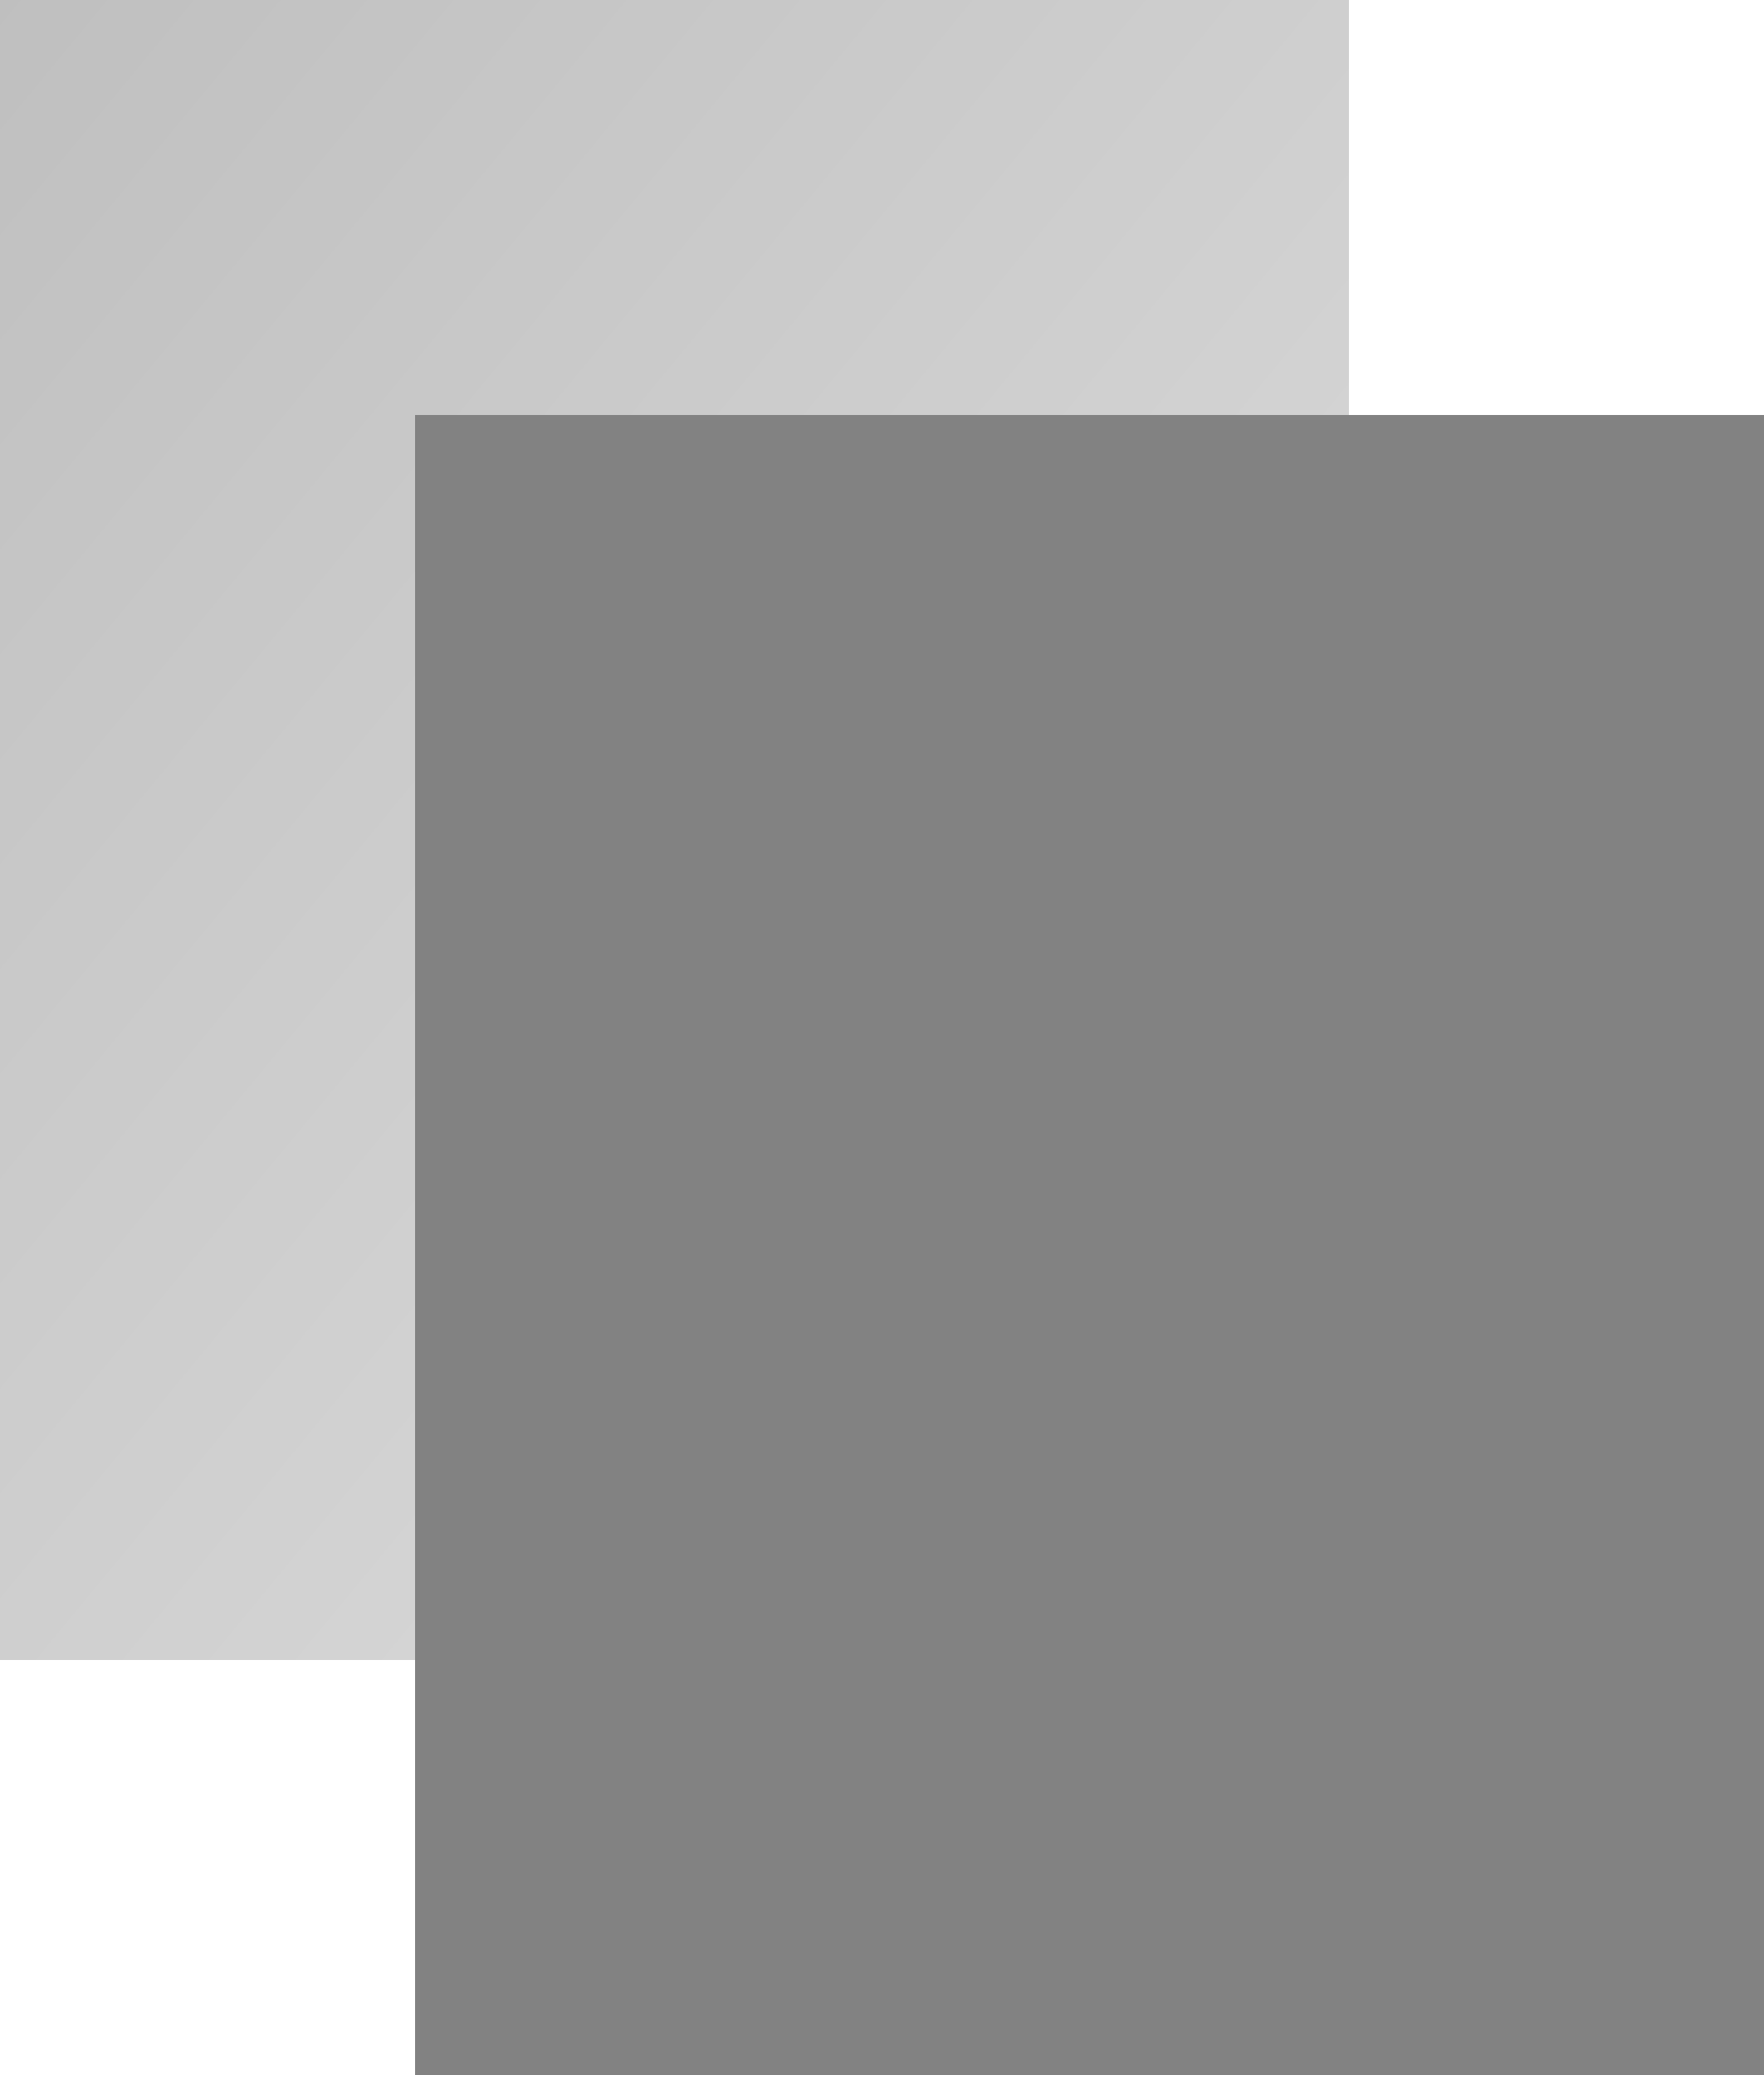
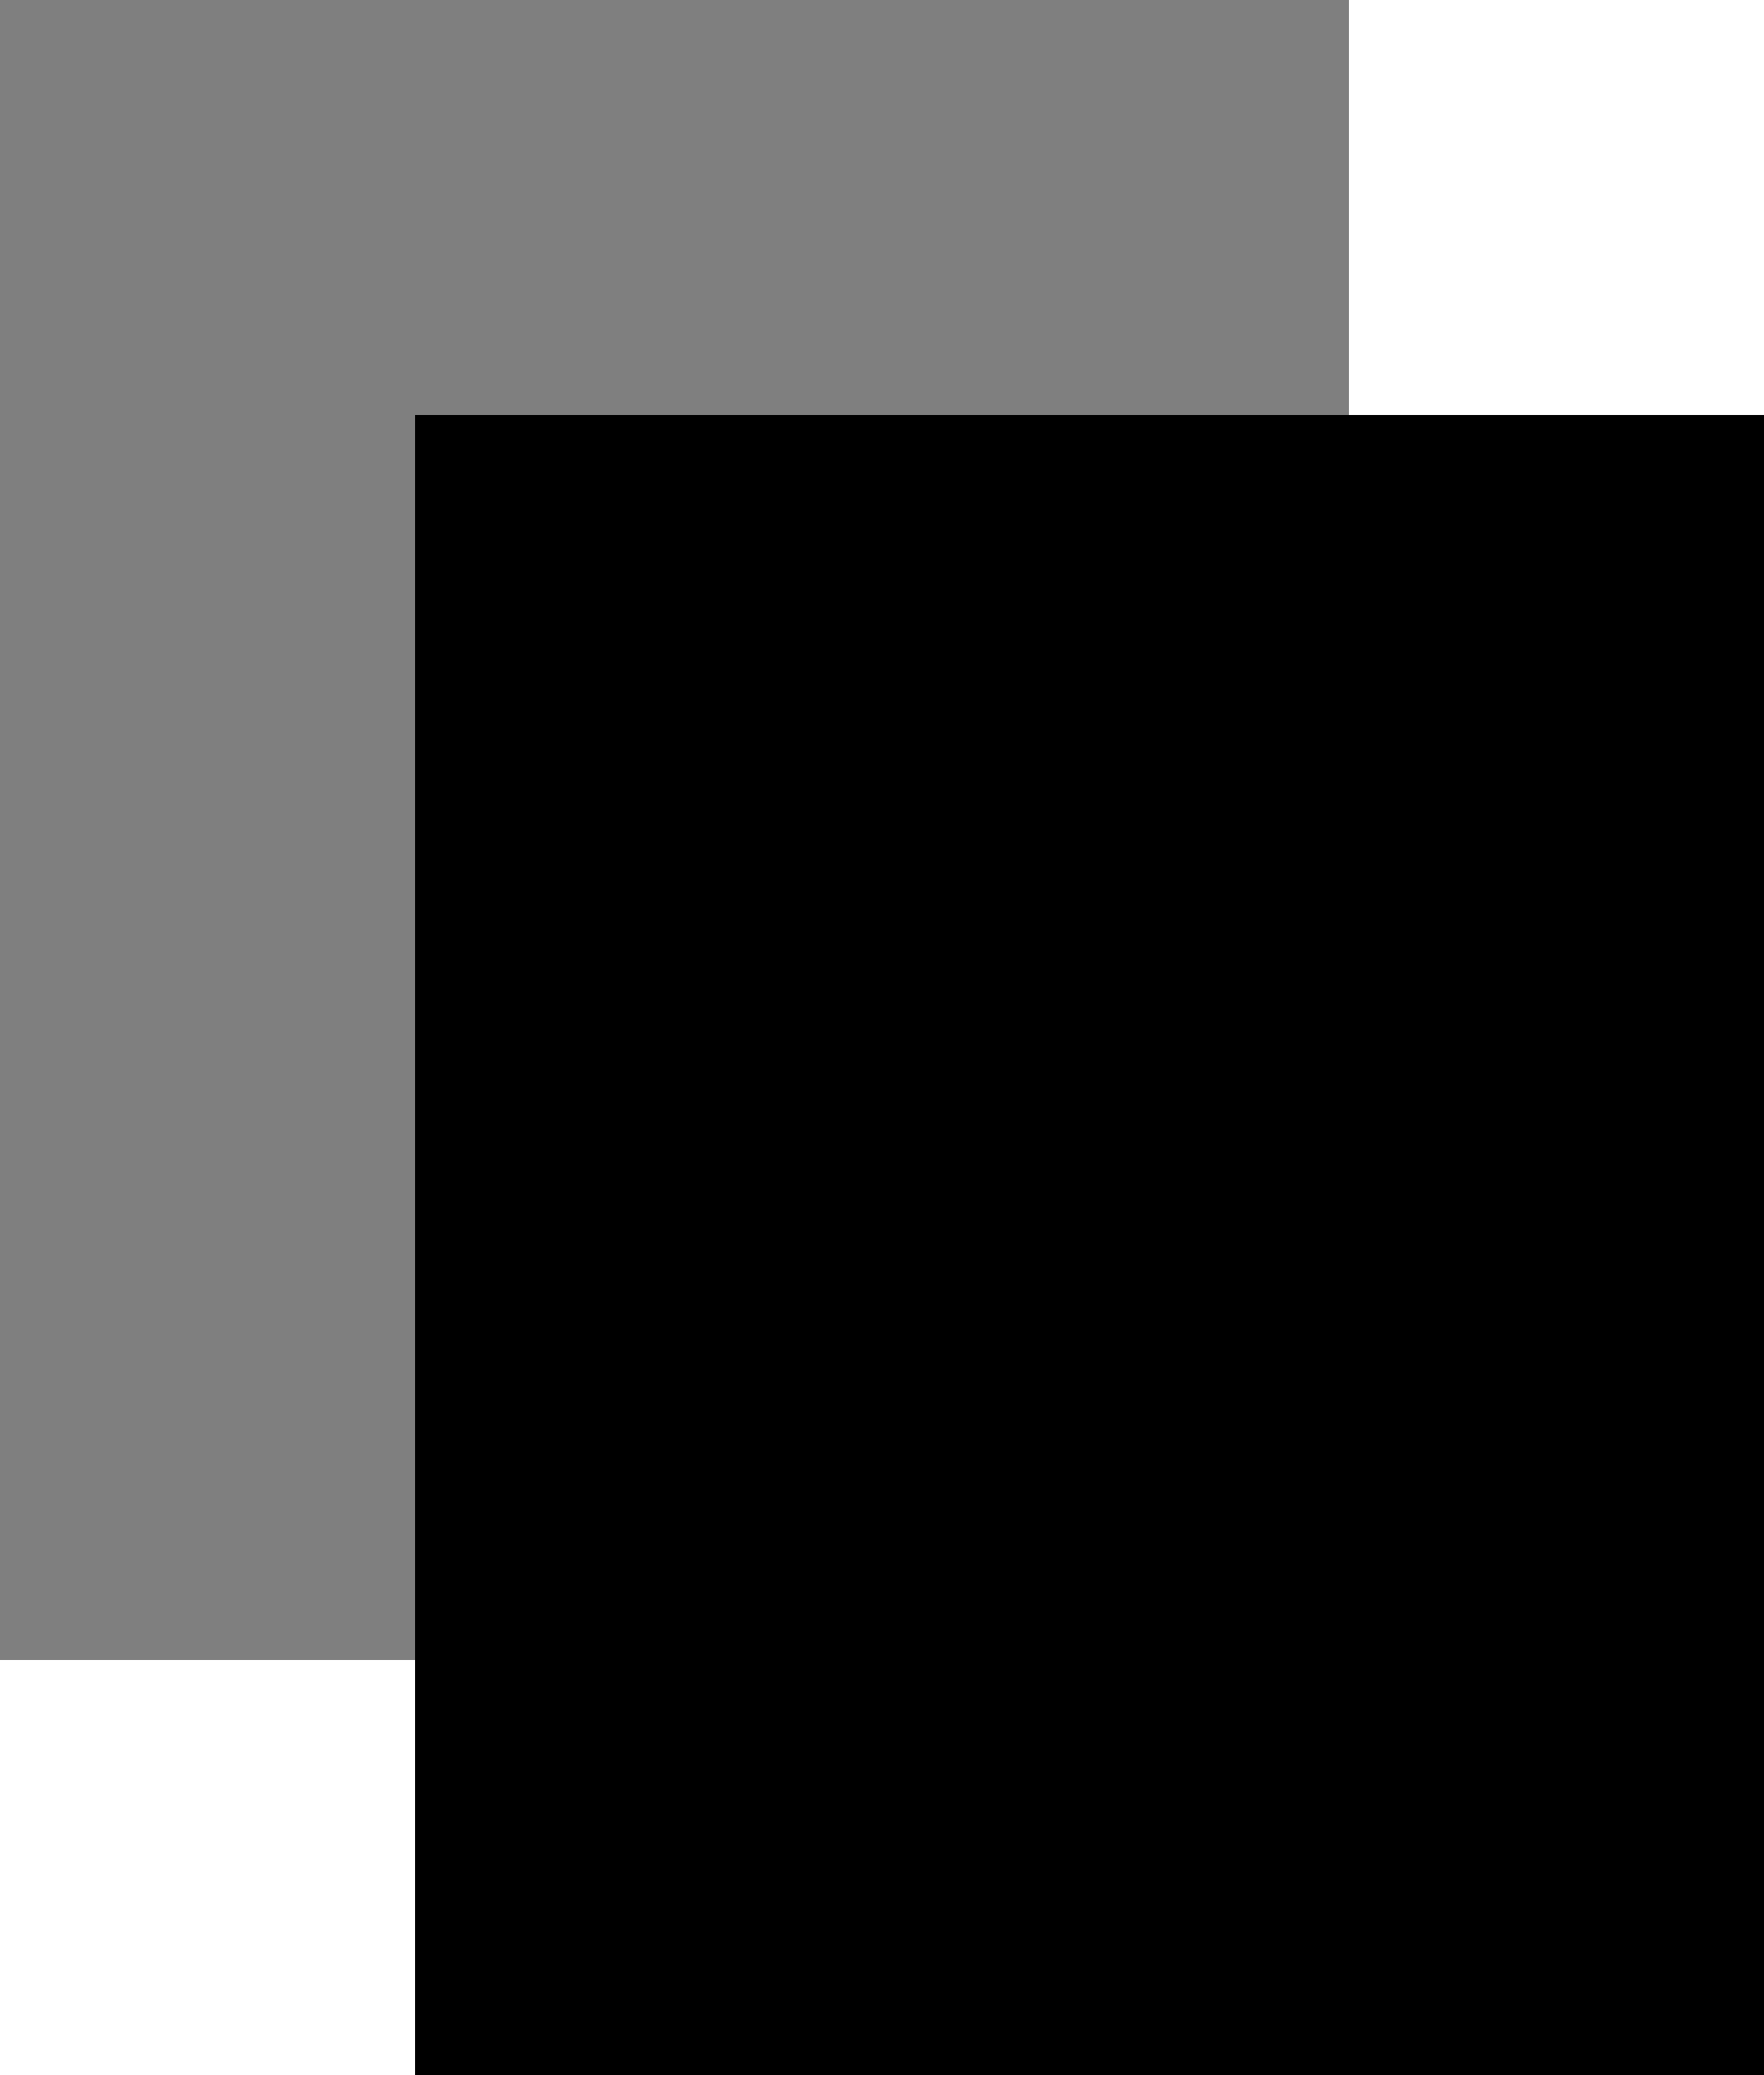
<svg xmlns="http://www.w3.org/2000/svg" width="34px" height="40px" viewBox="0 0 34 40" version="1.1">
-   <defs>
-     <linearGradient x1="97.957%" y1="97.957%" x2="0%" y2="0%" id="linearGradient-1">
-       <stop stop-color="currentColor" stop-opacity="0.517" offset="0%" />
-       <stop stop-color="#000000" offset="100%" />
-     </linearGradient>
-   </defs>
  <g id="Page-1" stroke="none" stroke-width="1" fill="none" fill-rule="evenodd">
-     <rect id="Rectangle" fill-opacity="0.25" fill="url(#linearGradient-1)" x="0" y="0" width="26" height="32" />
-     <rect id="Rectangle-Copy" fill="#828282" x="8" y="8" width="26" height="32" />
+     <g id="cases" fill="#000000">
+       <path d="M26,8 L8,8 L8,32 L0,32 L0,0 L26,0 L26,8 Z" id="Combined-Shape" fill-opacity="0.5" />
+       <rect id="Rectangle-Copy" x="8" y="8" width="26" height="32" />
+     </g>
  </g>
</svg>
